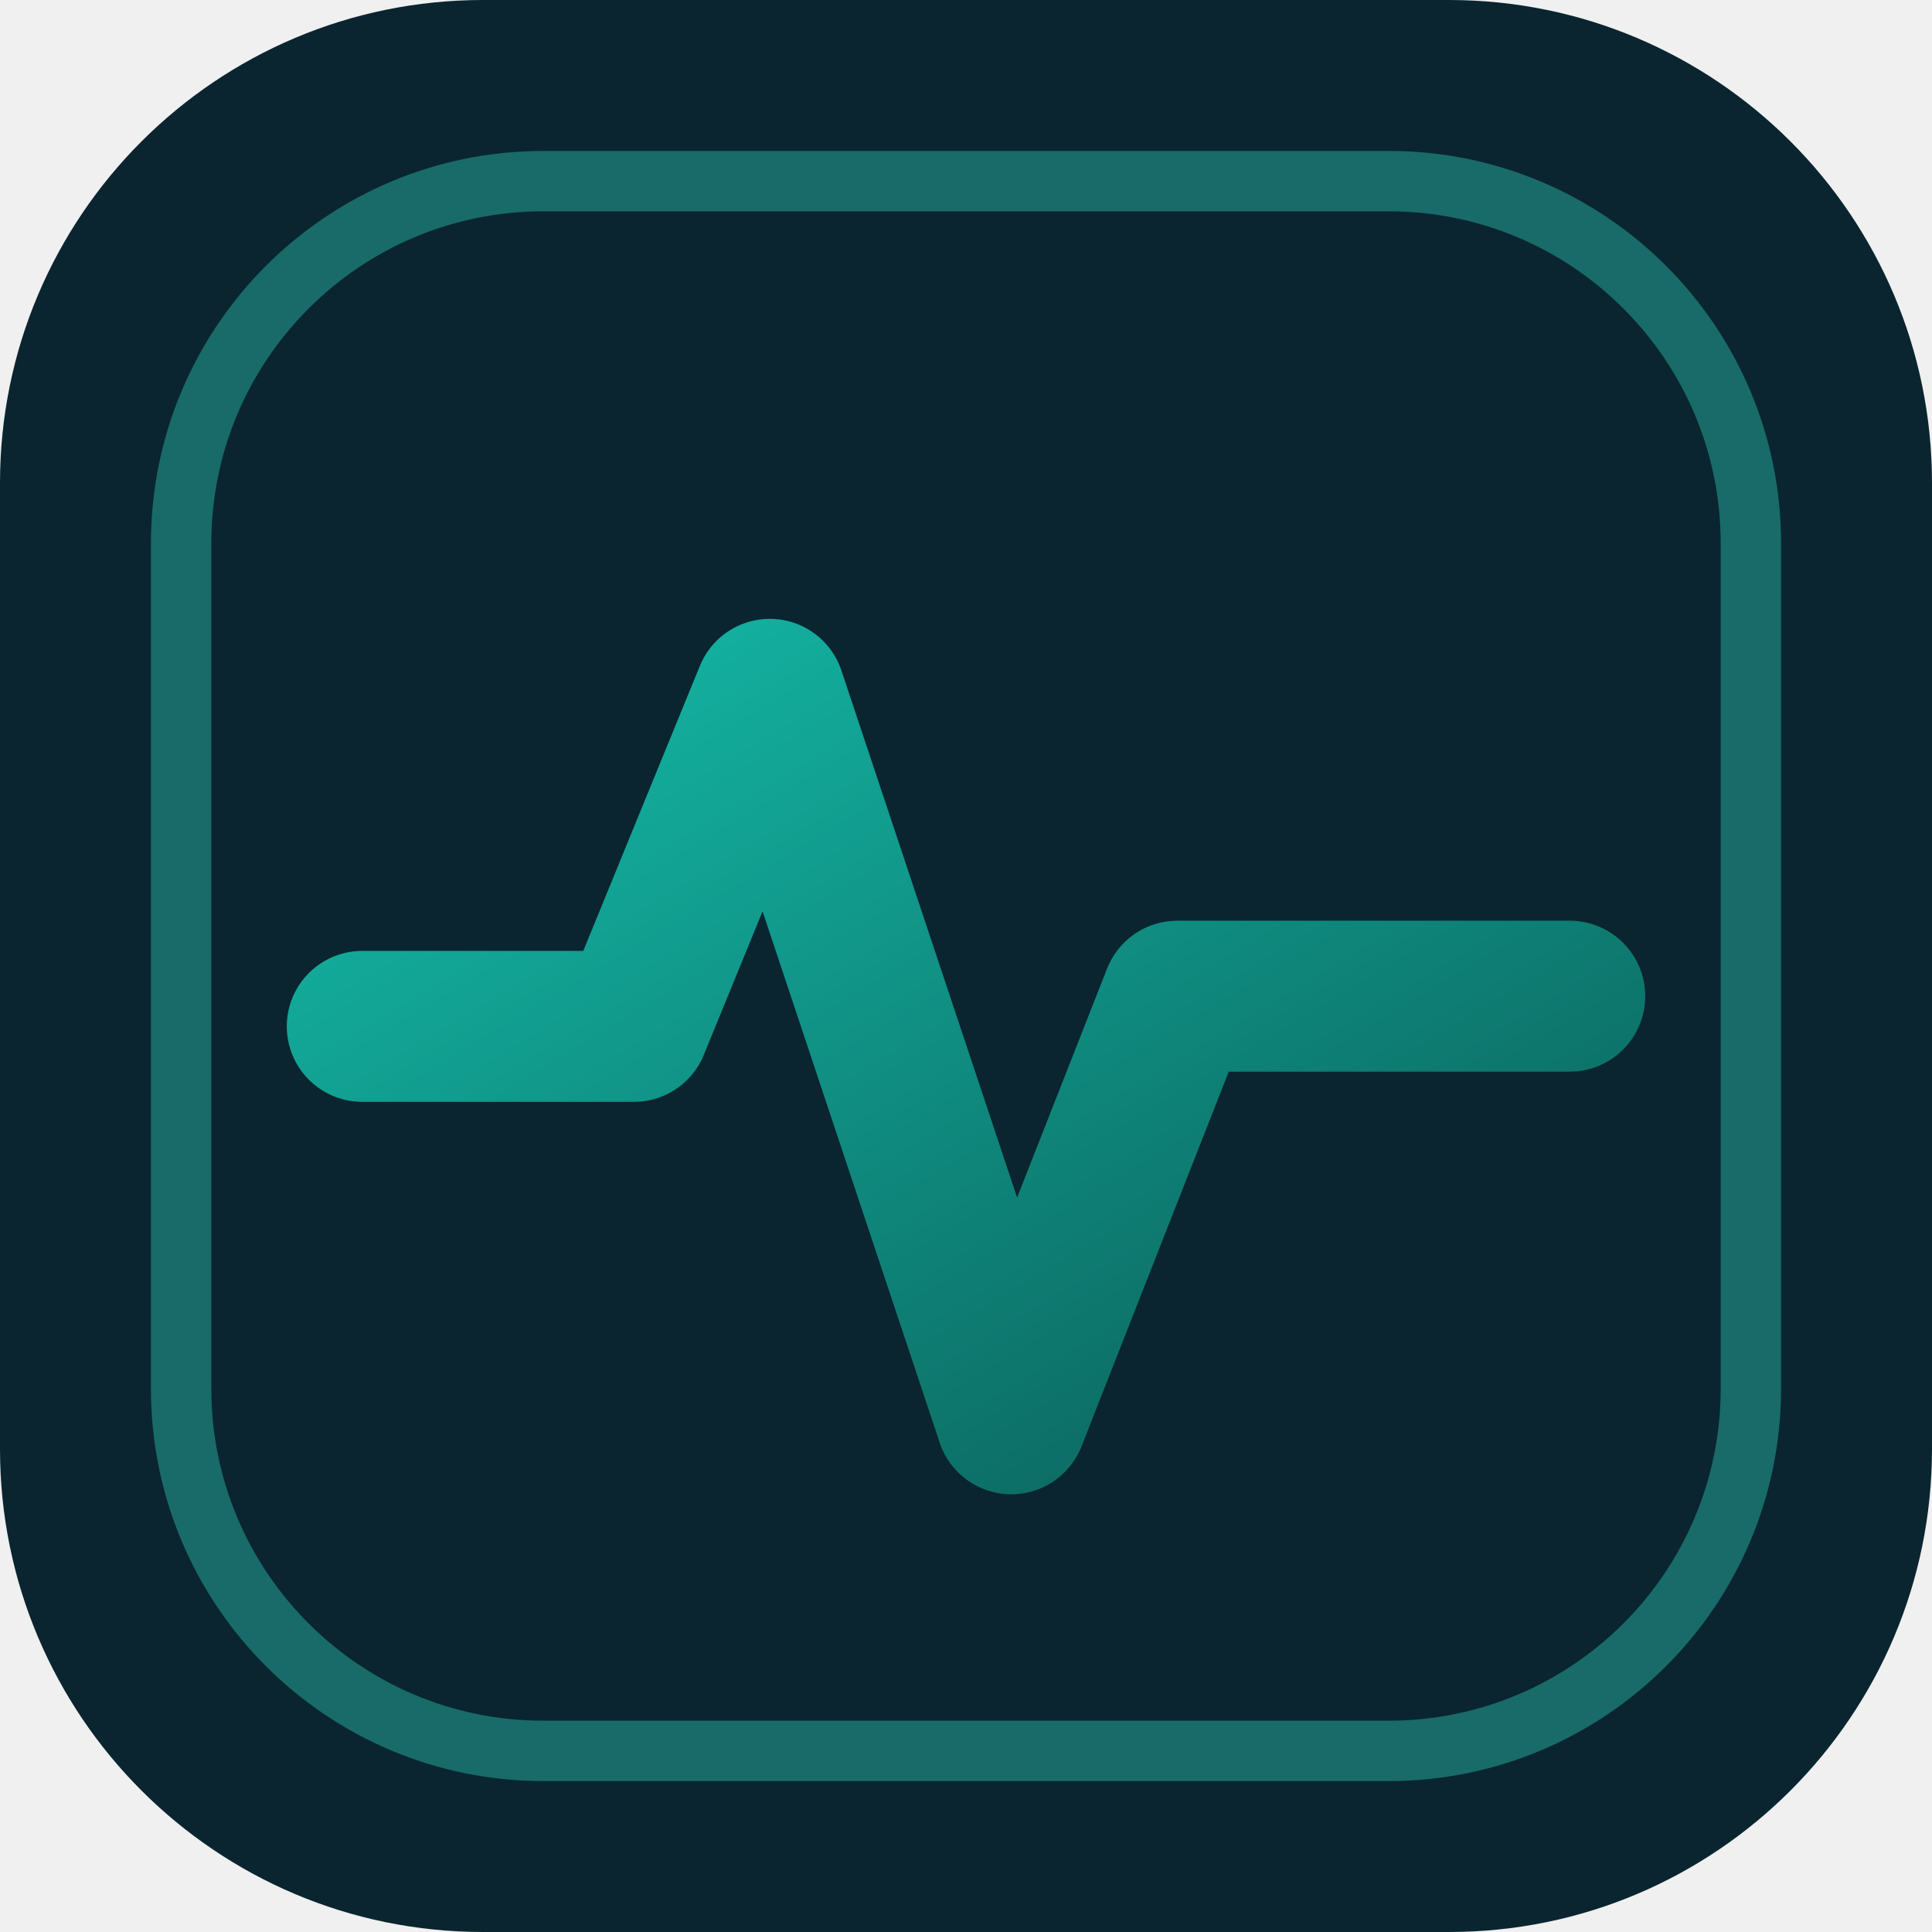
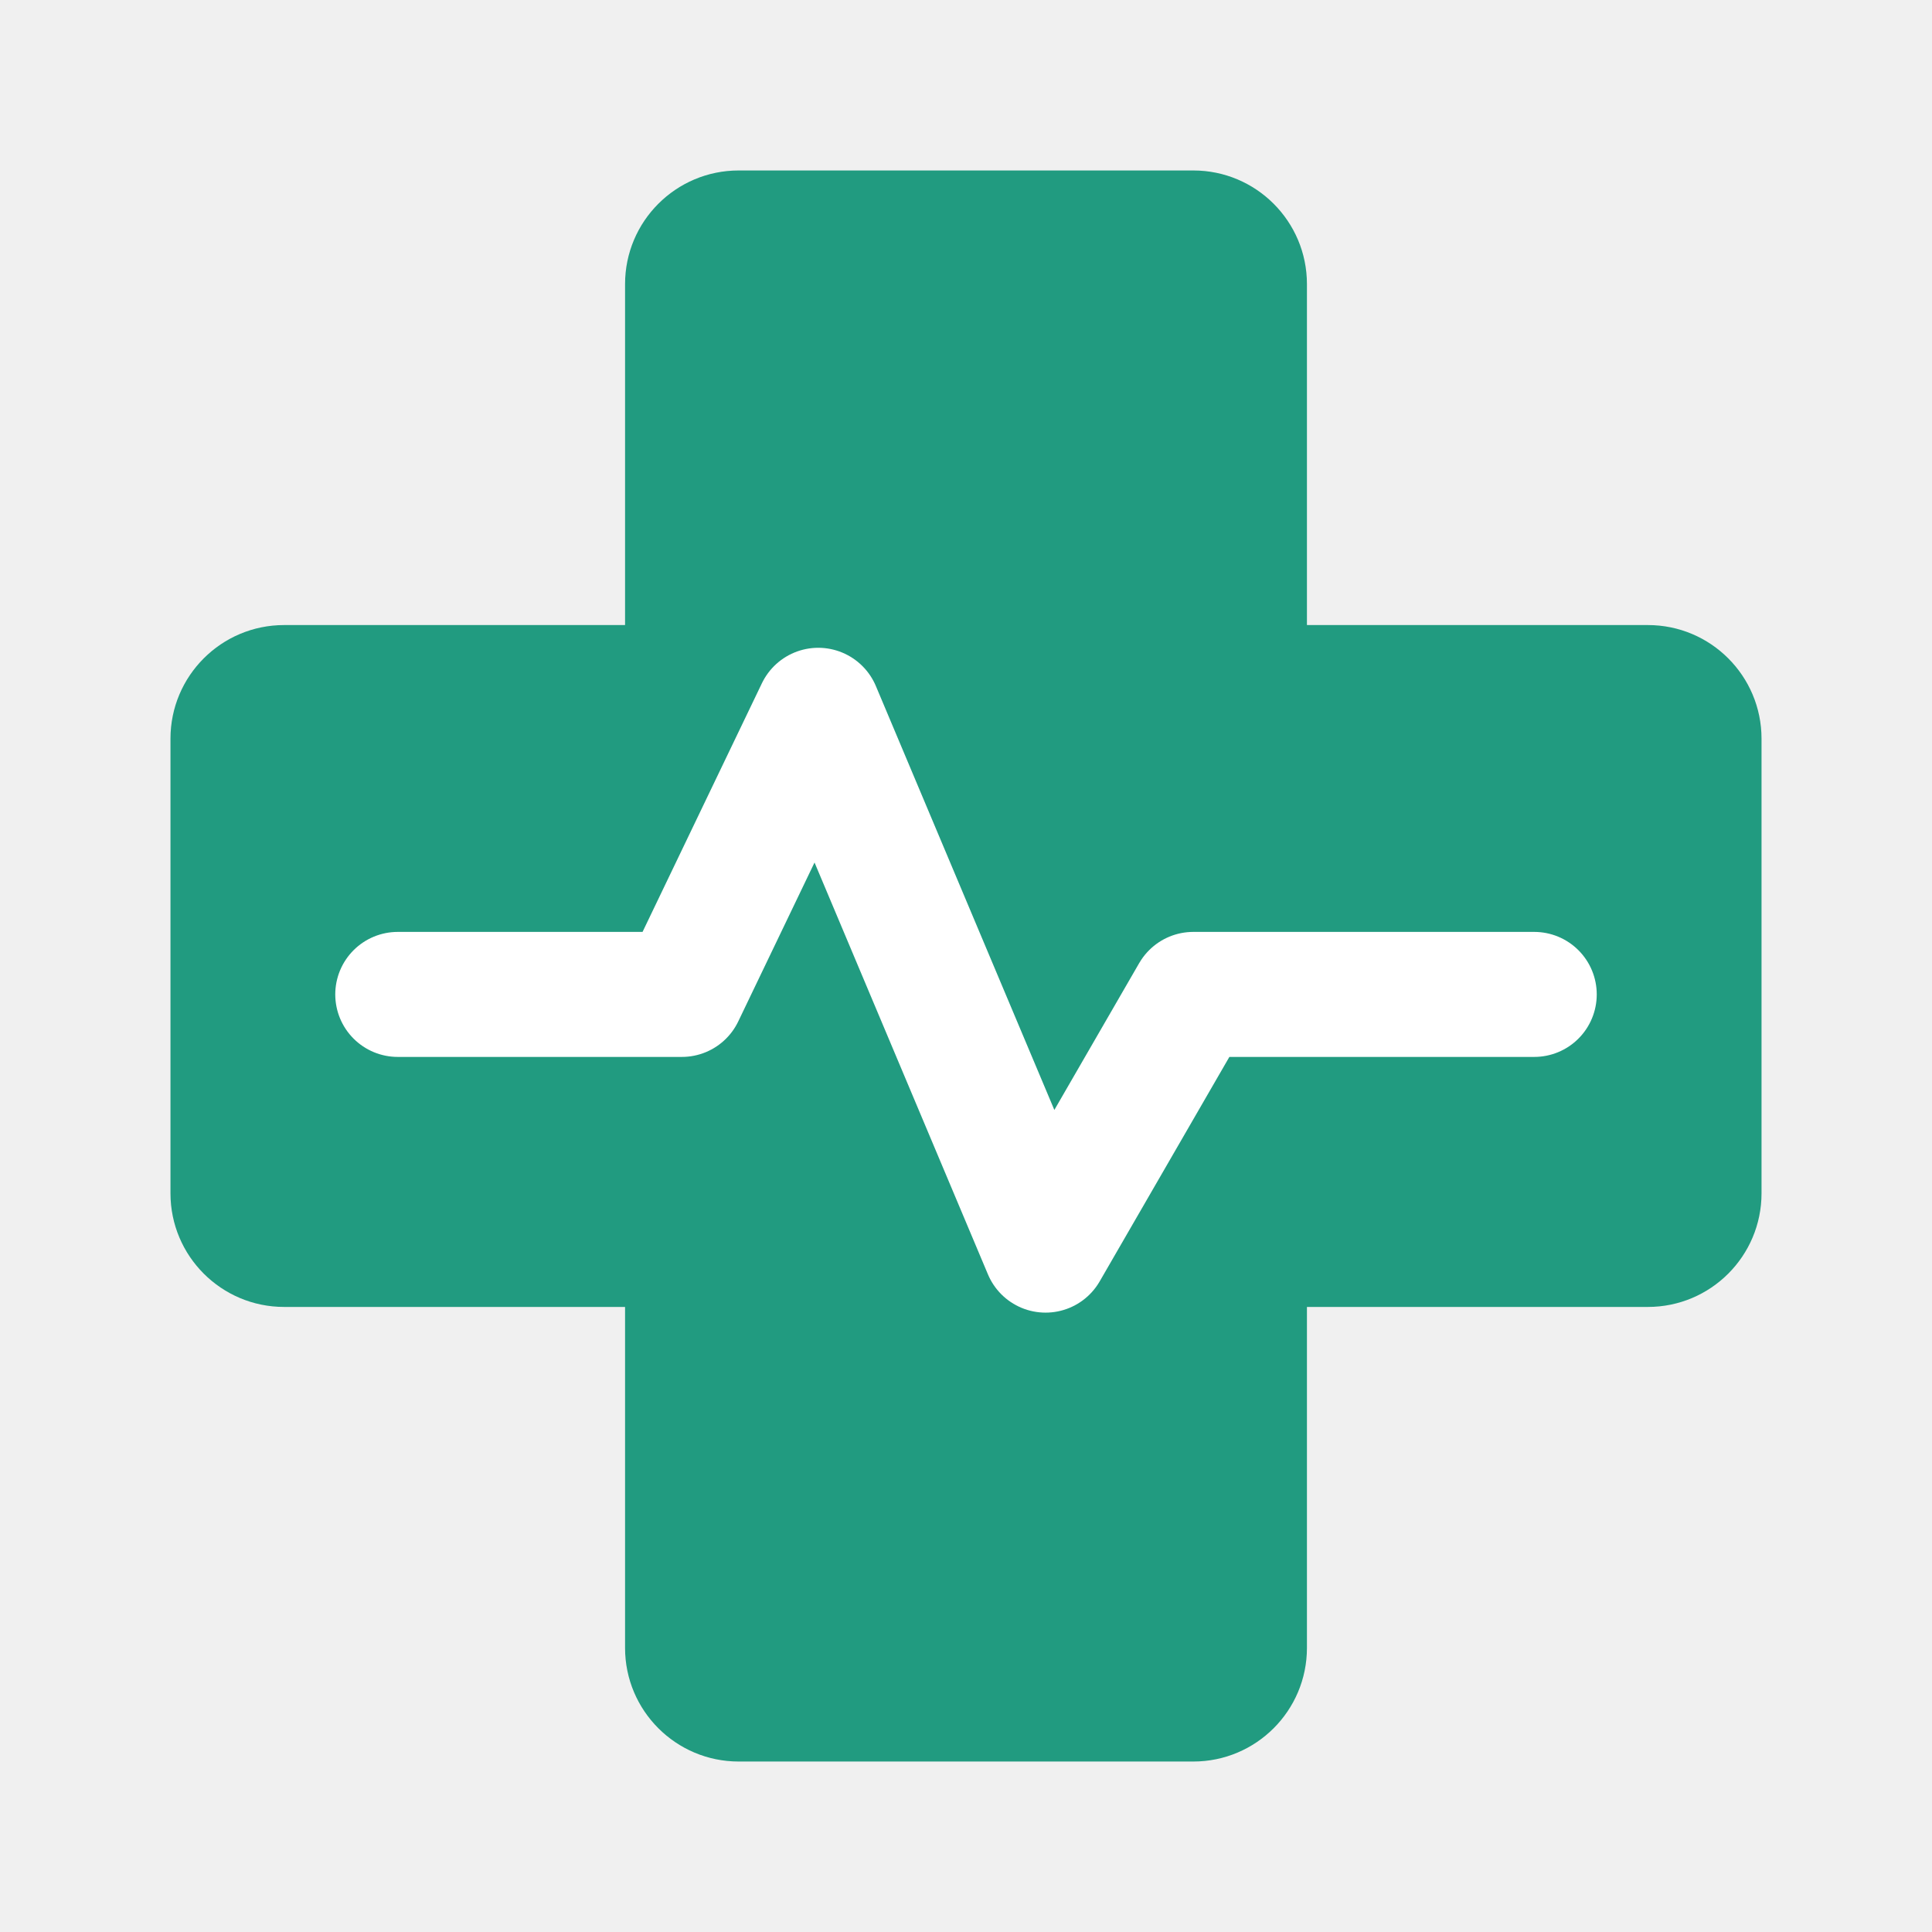
- <svg xmlns="http://www.w3.org/2000/svg" viewBox="0 0 64 64">
-   <defs>
-     <linearGradient id="g" x1="0" y1="0" x2="1" y2="1">
-       <stop offset="0" stop-color="#14b8a6" />
-       <stop offset="1" stop-color="#0b5f59" />
-     </linearGradient>
-   </defs>
-   <rect width="64" height="64" rx="16" fill="#0a2530" />
-   <rect x="6" y="6" width="52" height="52" rx="12" fill="none" stroke="#2dd4bf" stroke-opacity=".4" stroke-width="2" />
-   <path d="M12 34h9l4.5-11 8 24 5.5-14H52" fill="none" stroke="url(#g)" stroke-width="5" stroke-linecap="round" stroke-linejoin="round" />
+ <svg xmlns="http://www.w3.org/2000/svg" viewBox="0 0 34 34">
+   <path fill="#219b80" d="M13 3h8a2 2 0 0 1 2 2v6h6a2 2 0 0 1 2 2v8a2 2 0 0 1-2 2h-6v6a2 2 0 0 1-2 2h-8a2 2 0 0 1-2-2v-6H5a2 2 0 0 1-2-2v-8a2 2 0 0 1 2-2h6V5a2 2 0 0 1 2-2Z" />
+   <path fill="none" stroke="#fff" stroke-width="2.2" stroke-linecap="round" stroke-linejoin="round" d="M7 17.5h5l2.4-5 4 9.5 2.6-4.5h6" />
</svg>
